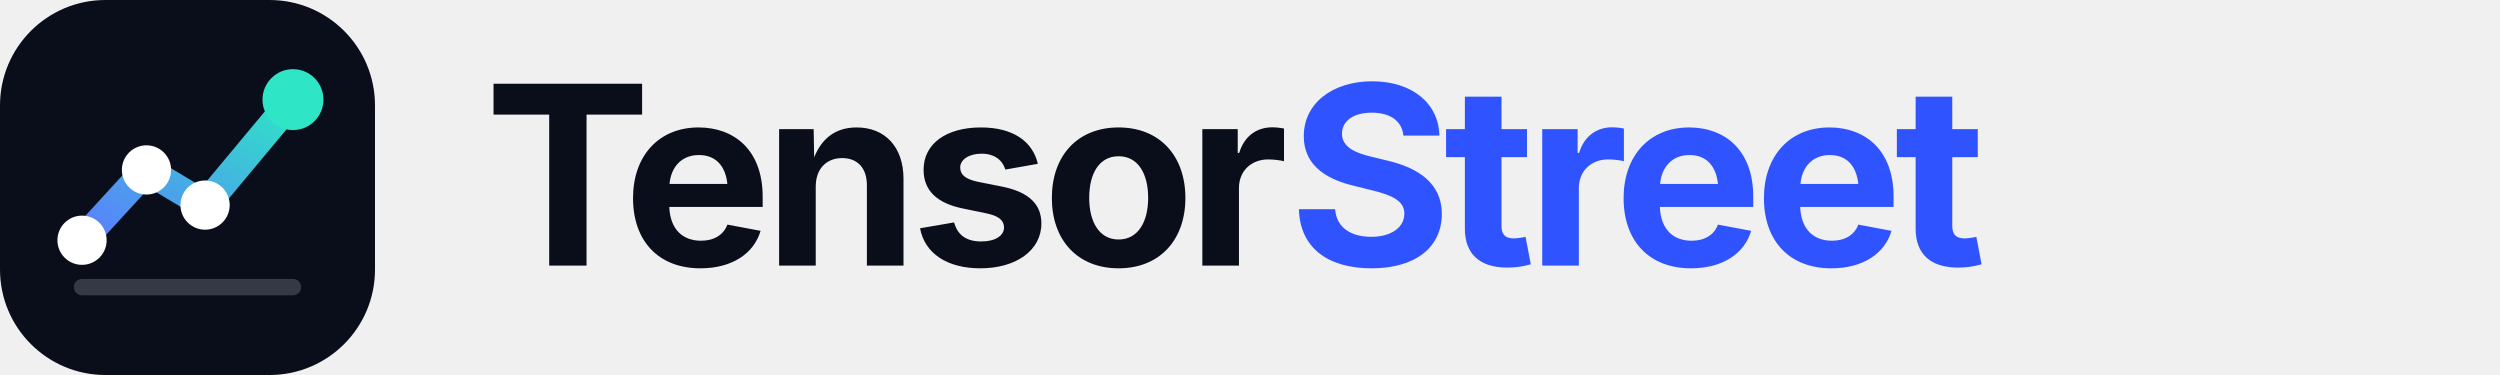
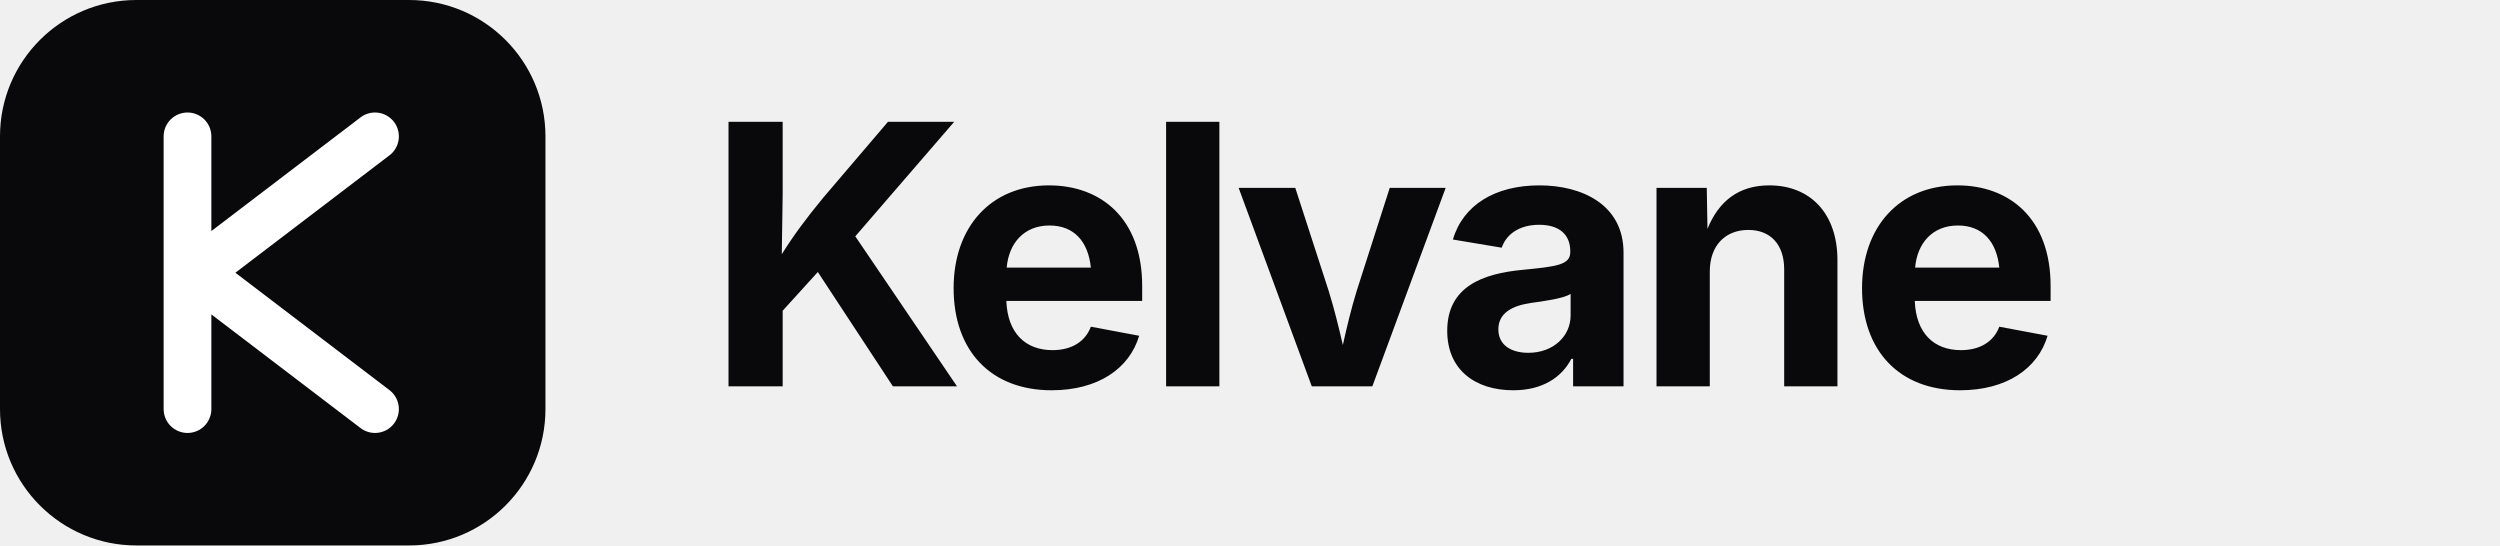
- <svg xmlns="http://www.w3.org/2000/svg" viewBox="0 0 320 48" role="img" aria-label="Tensor Street">
-   <defs>
-     <linearGradient id="g" x1="0" y1="1" x2="1" y2="0">
-       <stop offset="0" stop-color="#5b7bff" />
-       <stop offset="1" stop-color="#2ee6c5" />
-     </linearGradient>
-   </defs>
-   <g transform="translate(0 0) scale(1.5)">
-     <rect width="32" height="32" rx="9" fill="#0a0e1a" />
-     <path d="M7 24.5h18" stroke="#fff" stroke-opacity=".18" stroke-width="1.4" stroke-linecap="round" />
-     <polyline points="7,20.5 12.5,14.5 17.5,17.5 25,8.5" fill="none" stroke="url(#g)" stroke-width="2.4" stroke-linecap="round" stroke-linejoin="round" />
-     <circle cx="7" cy="20.5" r="2.1" fill="#fff" />
-     <circle cx="12.5" cy="14.5" r="2.1" fill="#fff" />
-     <circle cx="17.5" cy="17.5" r="2.1" fill="#fff" />
-     <circle cx="25" cy="8.5" r="2.6" fill="#2ee6c5" />
+ <svg xmlns="http://www.w3.org/2000/svg" viewBox="0 0 220 48" role="img" aria-label="Kelvane">
+   <g transform="scale(1.5)">
+     <rect width="32" height="32" rx="8" fill="#09090b" />
+     <path d="M11 8v16M22 8l-10.5 8L22 24" fill="none" stroke="#ffffff" stroke-width="2.8" stroke-linecap="round" stroke-linejoin="round" />
  </g>
-   <text x="62" y="34" font-family="Geist, Inter, Helvetica, Arial, sans-serif" font-size="32" font-weight="700" letter-spacing="-1.1" fill="#0a0e1a">Tensor<tspan fill="#2f54ff">Street</tspan>
-   </text>
+   <text x="62" y="34" font-family="Geist, Inter, Helvetica, Arial, sans-serif" font-size="32" font-weight="700" letter-spacing="-1.1" fill="#09090b">Kelvane</text>
</svg>
